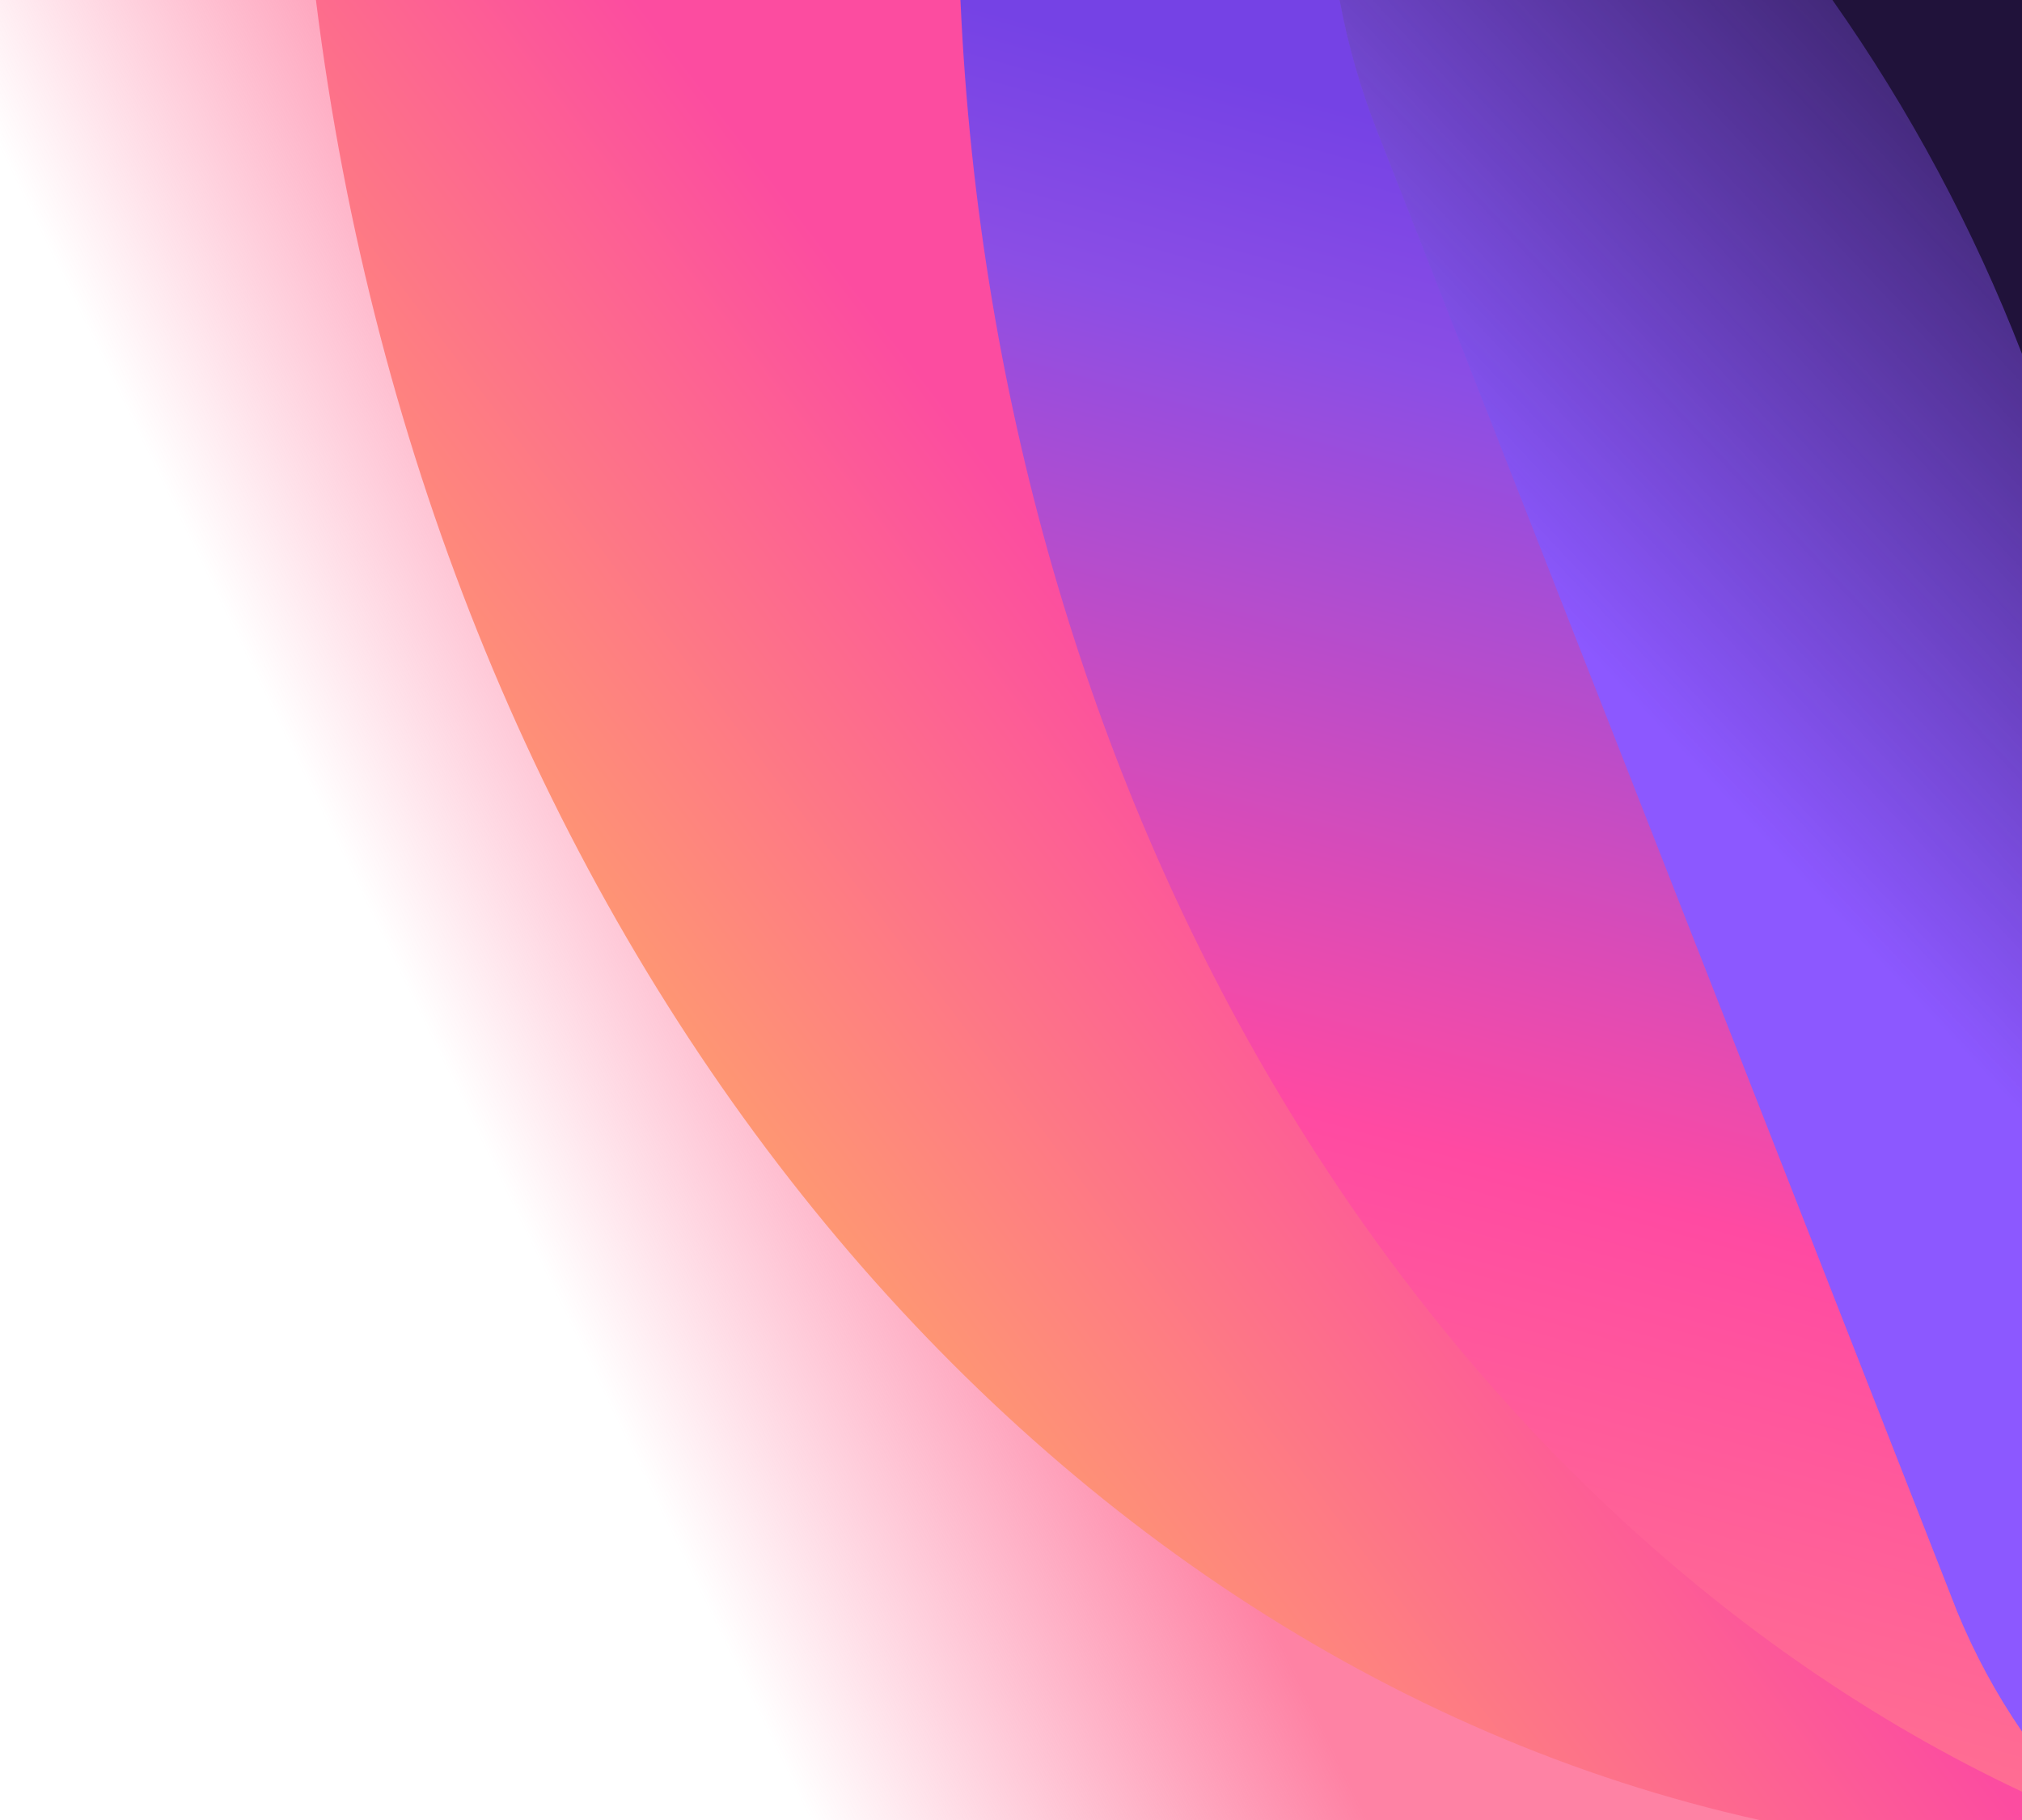
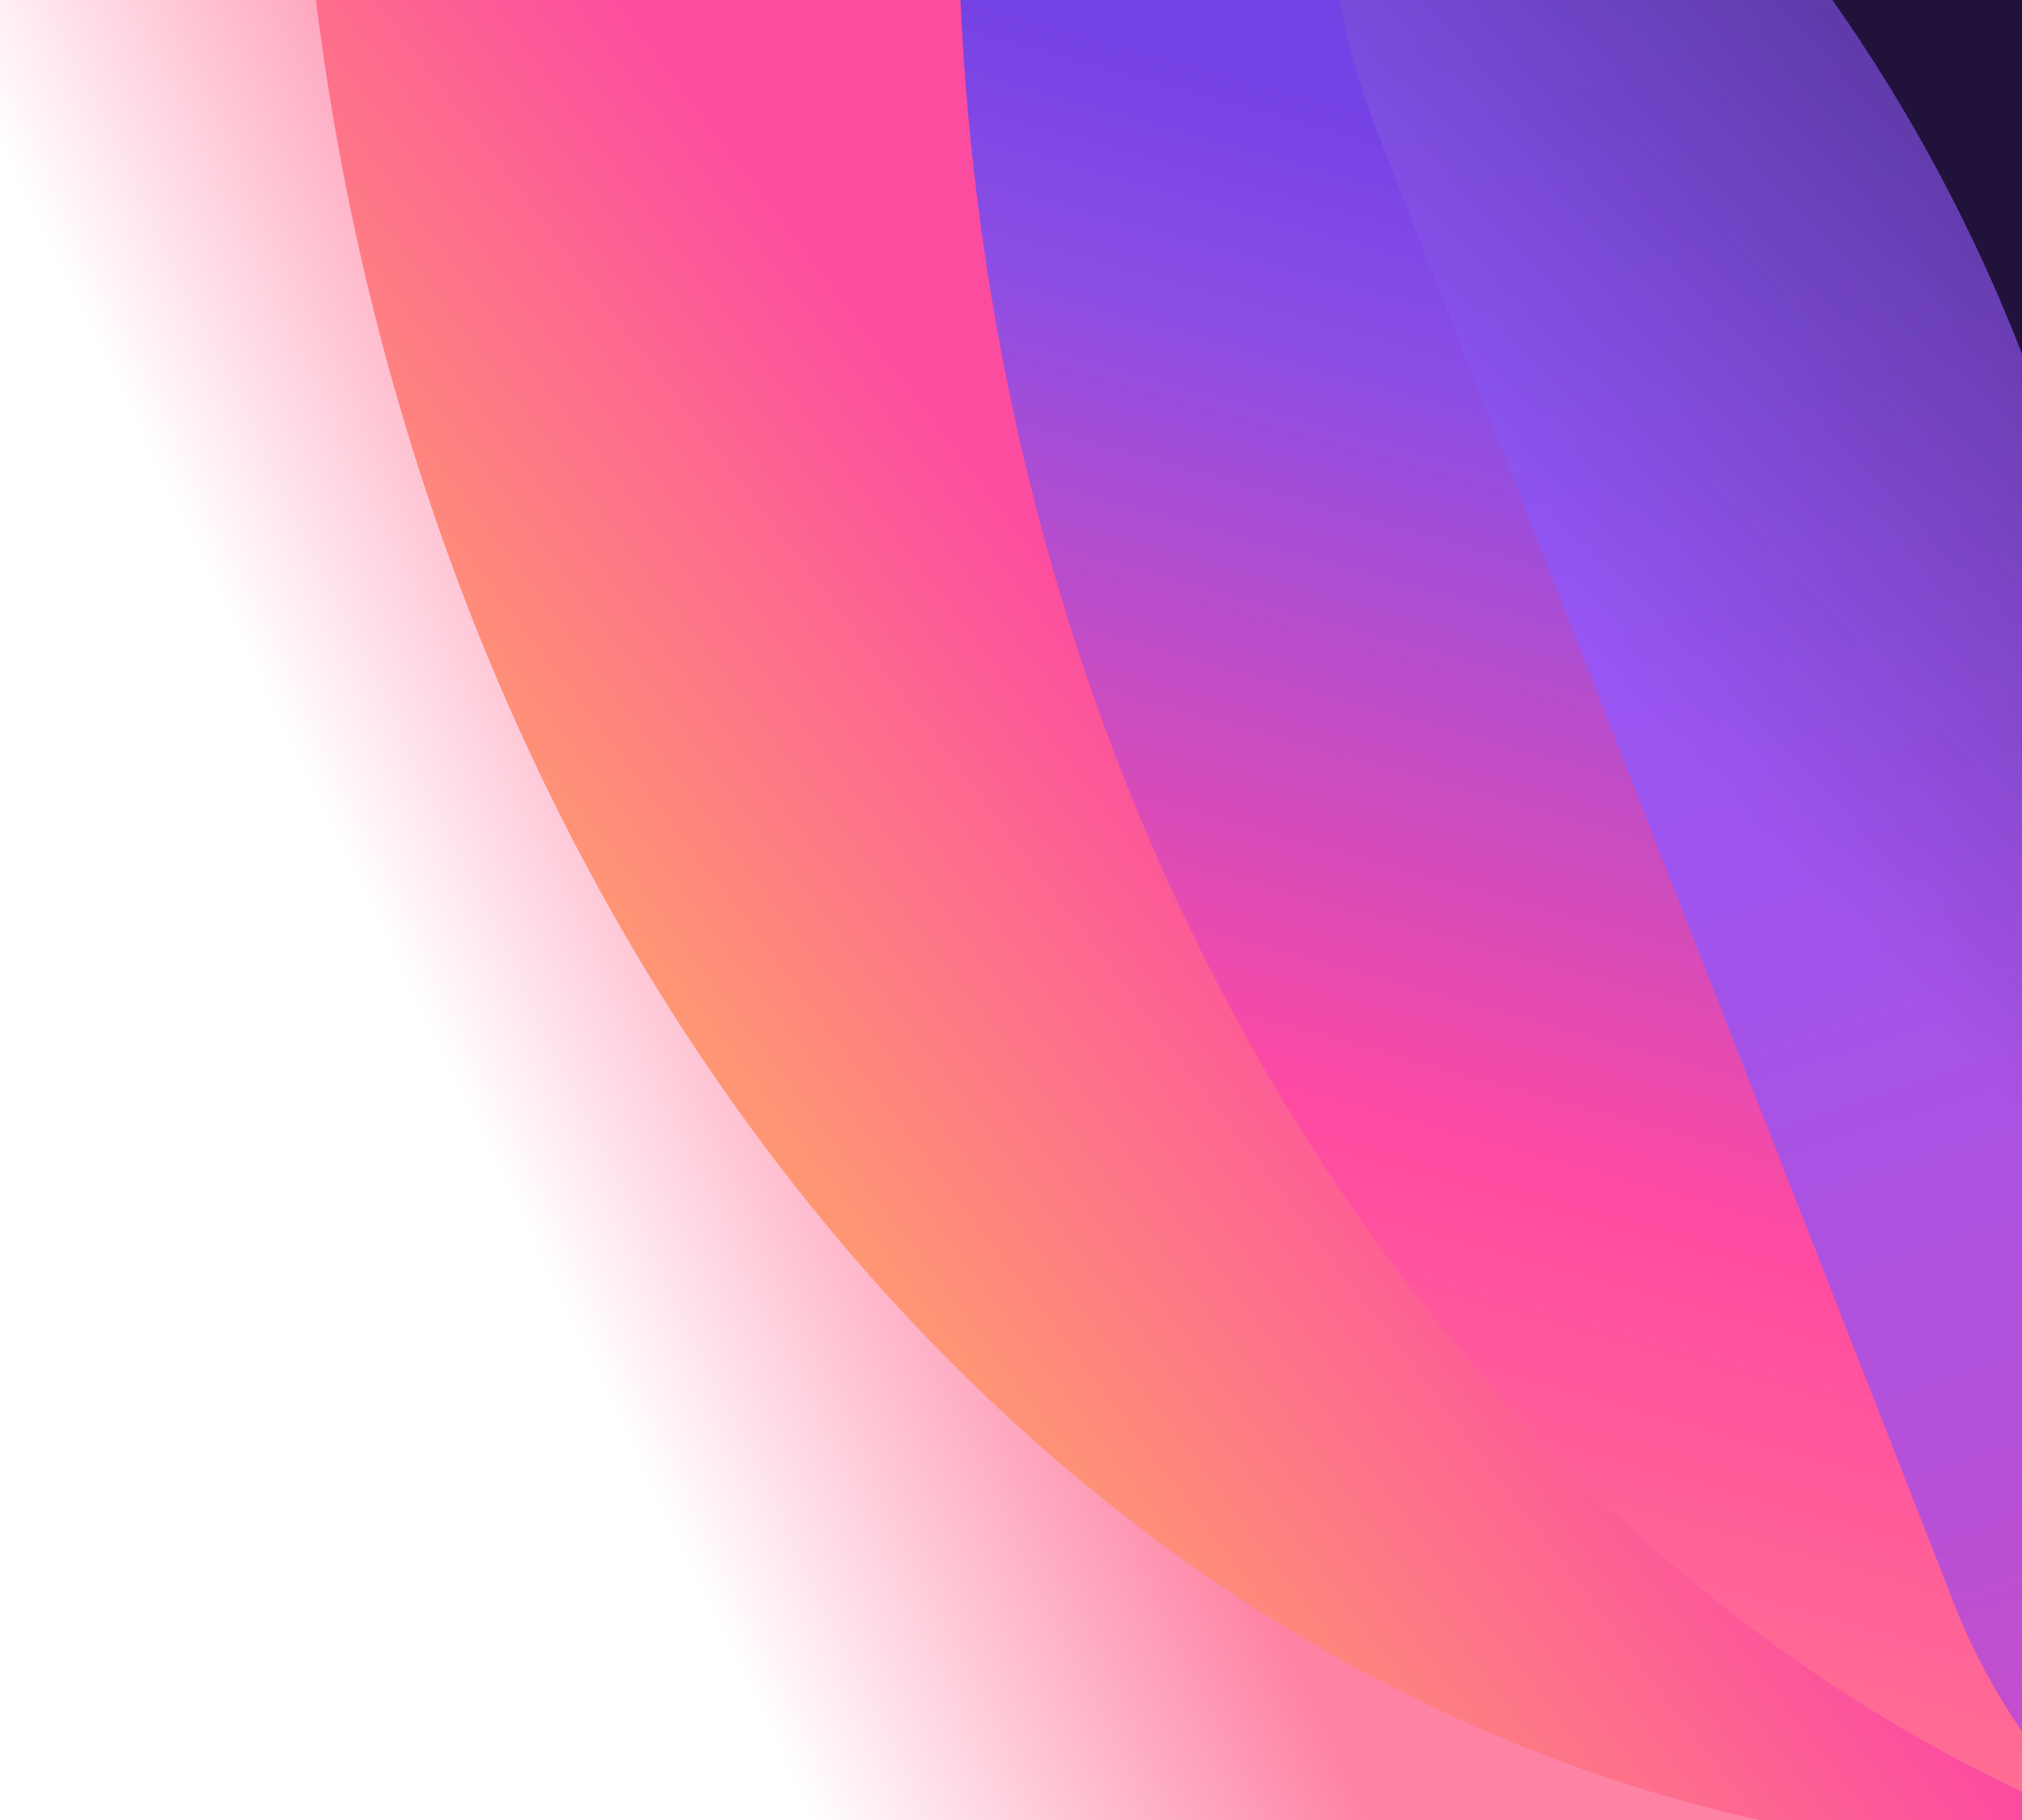
<svg xmlns="http://www.w3.org/2000/svg" data-name="Layer 1" width="160" height="144">
  <defs>
-     <linearGradient id="a" x1="36.76" y1="115.32" x2="36.99" y2="115.42" gradientTransform="matrix(-160 0 0 144 5956 -16532)" gradientUnits="userSpaceOnUse">
+     <linearGradient id="a" x1="-847.73" x2="-847.5" y1="494.44" y2="494.34" gradientTransform="matrix(-160 0 0 -144 -135563 71273)" gradientUnits="userSpaceOnUse">
      <stop offset="0" stop-color="#fe82a4" />
      <stop offset="1" stop-color="#fe7fa3" stop-opacity="0" />
    </linearGradient>
-     <linearGradient id="b" x1="36.29" y1="115.74" x2="35.97" y2="115.48" gradientTransform="matrix(135 0 0 -144 -4799 16732)" gradientUnits="userSpaceOnUse">
+     <linearGradient id="c" x1="-836.2" x2="-836.52" y1="500.5" y2="500.76" gradientTransform="matrix(135 0 0 144 112987 -72007)" gradientUnits="userSpaceOnUse">
      <stop offset="0" stop-color="#fc4ca0" />
      <stop offset="1" stop-color="#ffa769" />
    </linearGradient>
-     <linearGradient id="c" x1="36.14" y1="116.11" x2="35.99" y2="115.21" gradientTransform="matrix(84 0 0 -141.76 -2912 16472.16)" gradientUnits="userSpaceOnUse">
+     <linearGradient id="d" x1="-832.4" x2="-832.55" y1="500.18" y2="501.08" gradientTransform="matrix(84 0 0 141.76 70045 -70893.72)" gradientUnits="userSpaceOnUse">
      <stop offset="0" stop-color="#7542e5" />
      <stop offset=".15" stop-color="#8b4ee5" />
      <stop offset=".62" stop-color="#ff4aa2" />
      <stop offset="1" stop-color="#ff778e" />
    </linearGradient>
-     <linearGradient id="d" x1="191.06" y1="13.93" x2="137.54" y2="64.24" gradientUnits="userSpaceOnUse">
+     <linearGradient id="e" x1="127.96" x2="180.84" y1="-14.46" y2="145.81" gradientUnits="userSpaceOnUse">
+       <stop offset="0" stop-color="#8c58ff" />
+       <stop offset=".23" stop-color="#9057fa" />
+       <stop offset=".5" stop-color="#9f54ed" />
+       <stop offset=".79" stop-color="#b650d7" />
+       <stop offset="1" stop-color="#cd4dc3" />
+     </linearGradient>
+     <linearGradient id="f" x1="191.06" x2="137.54" y1="132.07" y2="81.76" gradientTransform="matrix(1 0 0 -1 0 146)" gradientUnits="userSpaceOnUse">
      <stop offset="0" stop-color="#20123a" />
+       <stop offset=".23" stop-color="#20123a" stop-opacity=".49" />
      <stop offset="1" stop-color="#20123a" stop-opacity="0" />
    </linearGradient>
  </defs>
-   <path d="M160 144H0V0h160z" fill-rule="evenodd" fill="url(#a)" />
-   <path d="M160 0v144h-20.78C80.28 130.93 34.07 73 25 0z" fill-rule="evenodd" fill="url(#b)" />
-   <path d="M160 0v141.76C112.93 119.62 78.9 64.93 76 0z" fill-rule="evenodd" fill="url(#c)" />
-   <g fill-rule="evenodd">
-     <path d="M154.86 127.49l-.39-1L109 10.45A56.68 56.68 0 01106 0h54v137a51 51 0 01-5.14-9.51z" fill="#8c58ff" />
-     <path data-name="d" d="M154.86 127.49l-.39-1L109 10.45A56.68 56.68 0 01106 0h54v137a51 51 0 01-5.14-9.51z" fill="url(#d)" />
-   </g>
-   <path d="M145 0h15v28a130.53 130.53 0 00-15-28z" fill="#20123a" fill-rule="evenodd" />
+   <path fill="url(#a)" fill-rule="evenodd" d="M160 144H0V0h160z" />
+   <path fill="url(#c)" fill-rule="evenodd" d="M160 0v144h-20.78C80.28 130.93 34.07 73 25 0z" />
+   <path fill="url(#d)" fill-rule="evenodd" d="M160 0v141.76C112.93 119.62 78.9 64.93 76 0z" />
+   <path fill="url(#e)" fill-rule="evenodd" d="m154.86 127.49-.39-1L109 10.45A56.7 56.7 0 0 1 106 0h54v137a50.8 50.8 0 0 1-5.14-9.51" />
+   <path fill="url(#f)" fill-rule="evenodd" d="m154.86 127.49-.39-1L109 10.45A56.7 56.7 0 0 1 106 0h54v137a50.8 50.8 0 0 1-5.14-9.51" />
+   <path fill="#20123a" fill-rule="evenodd" d="M145 0h15v28a130.6 130.6 0 0 0-15-28" />
</svg>
